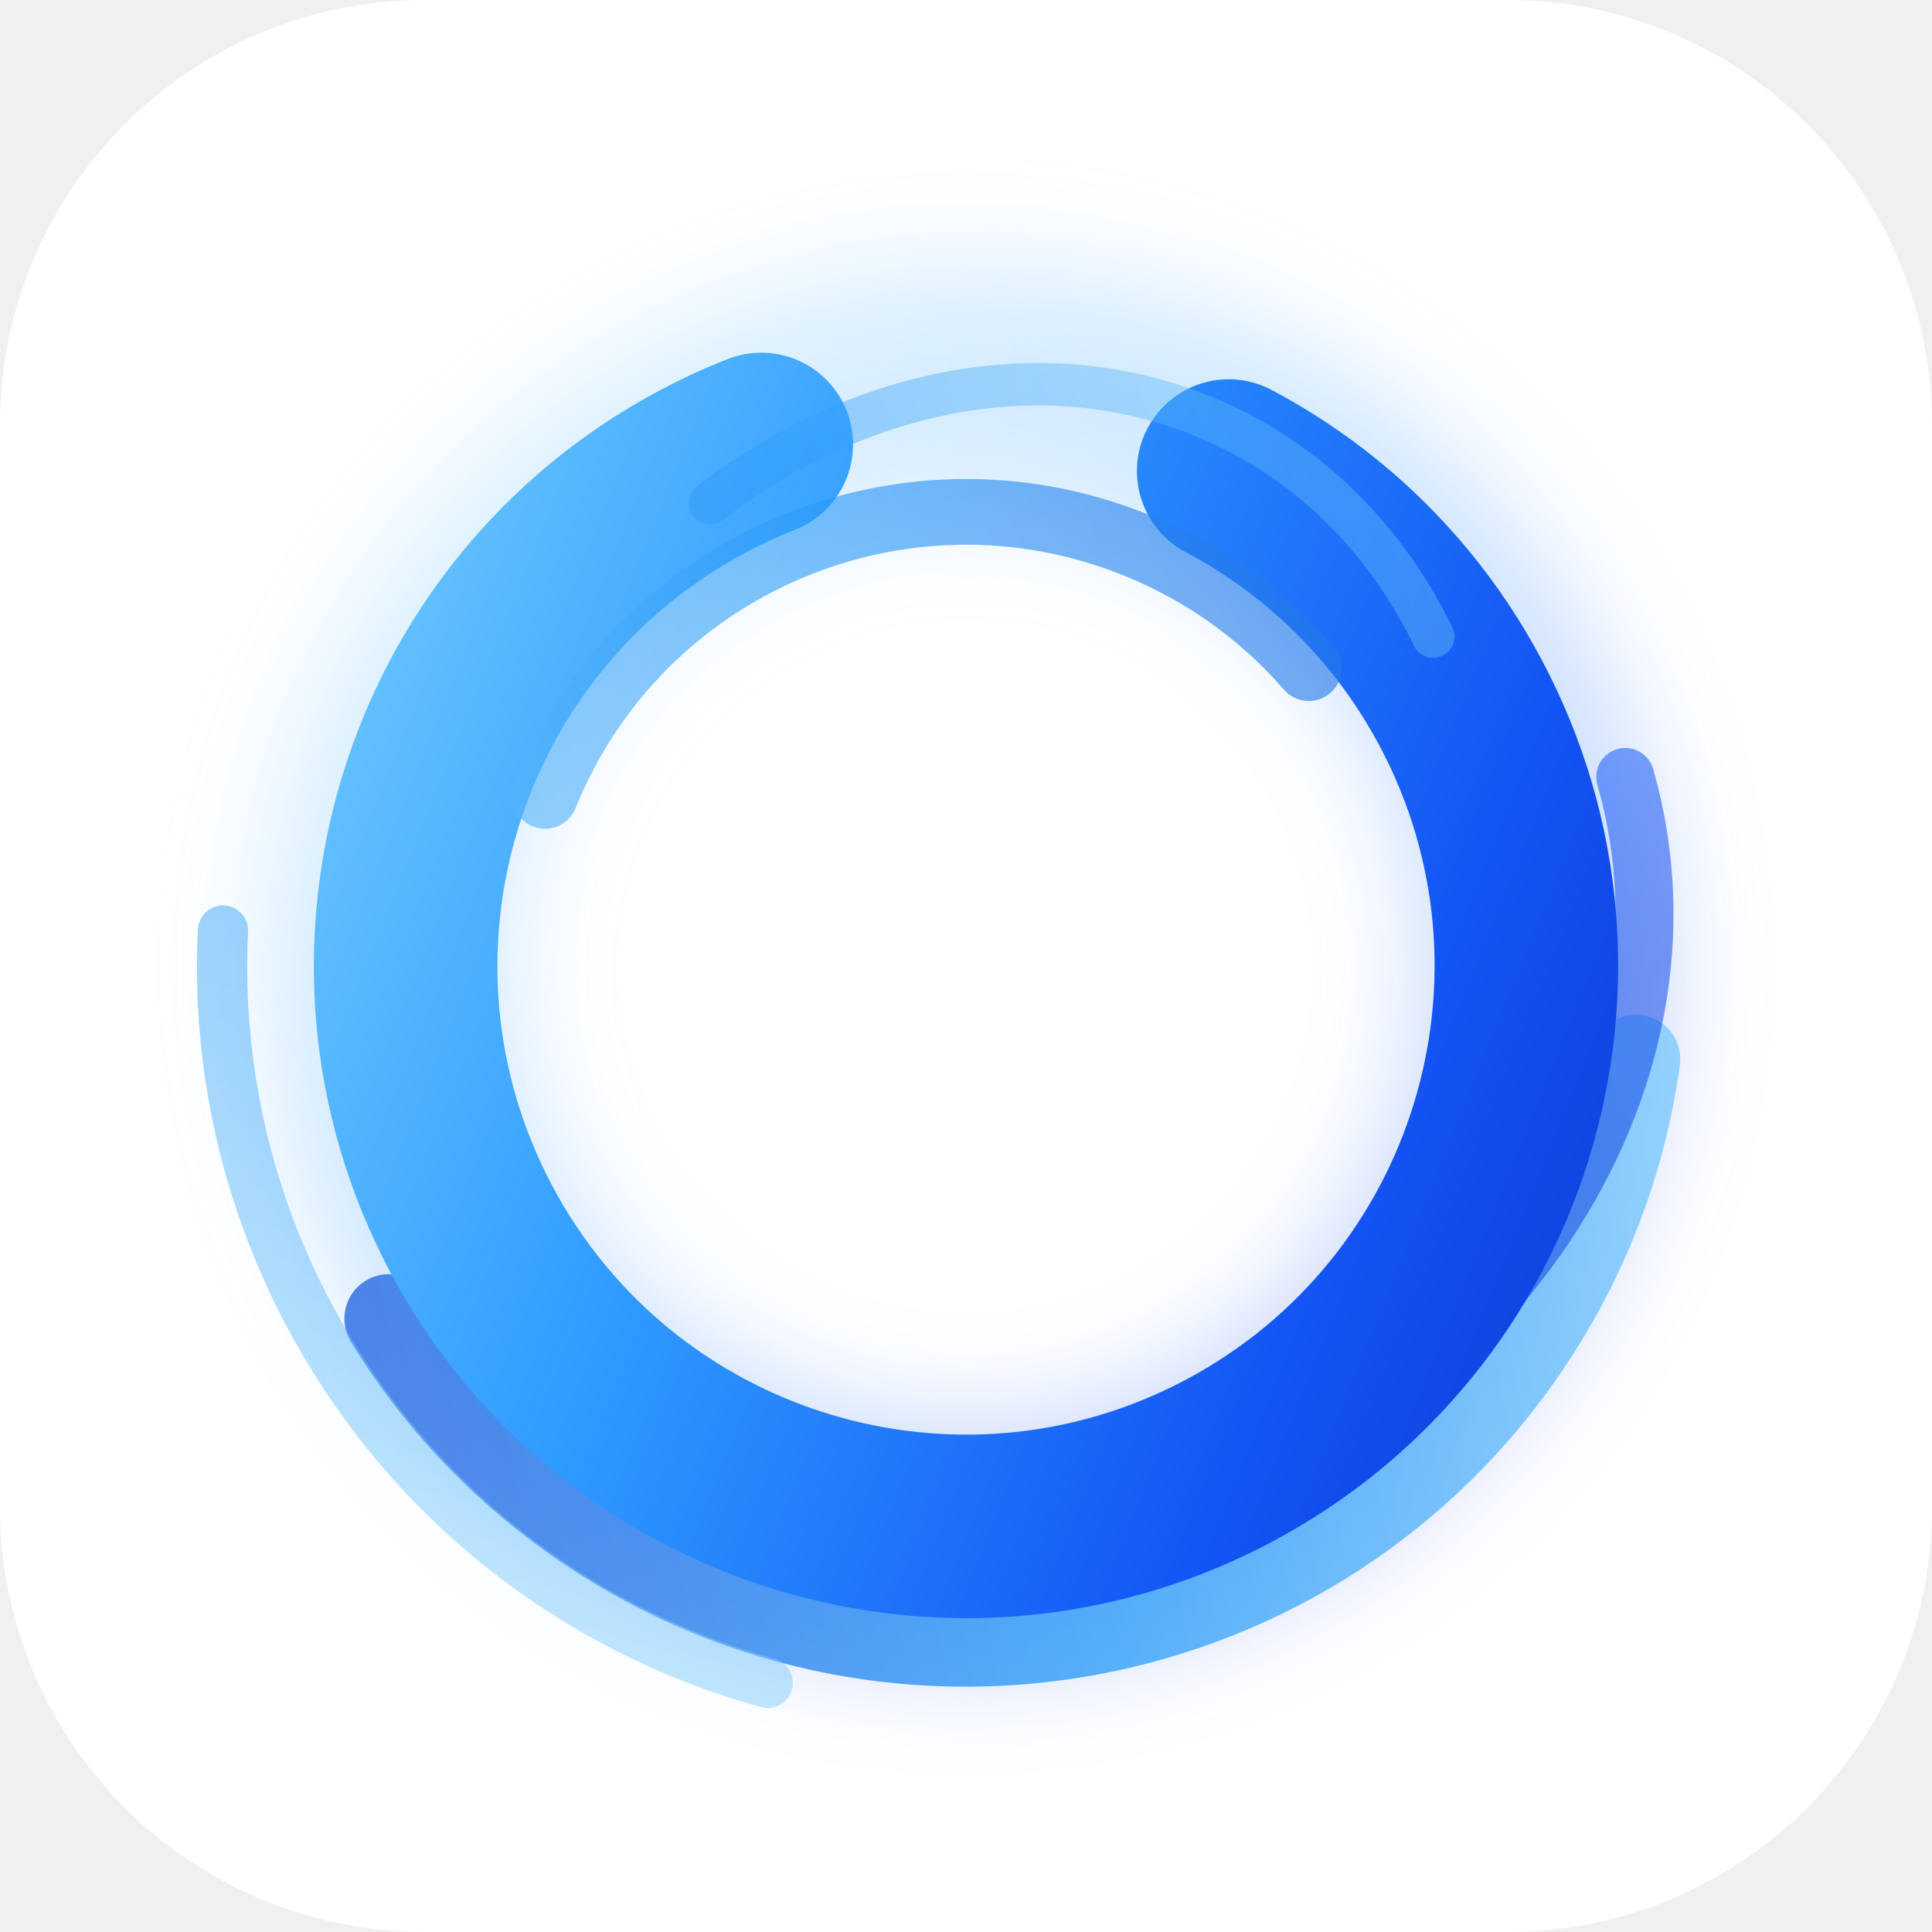
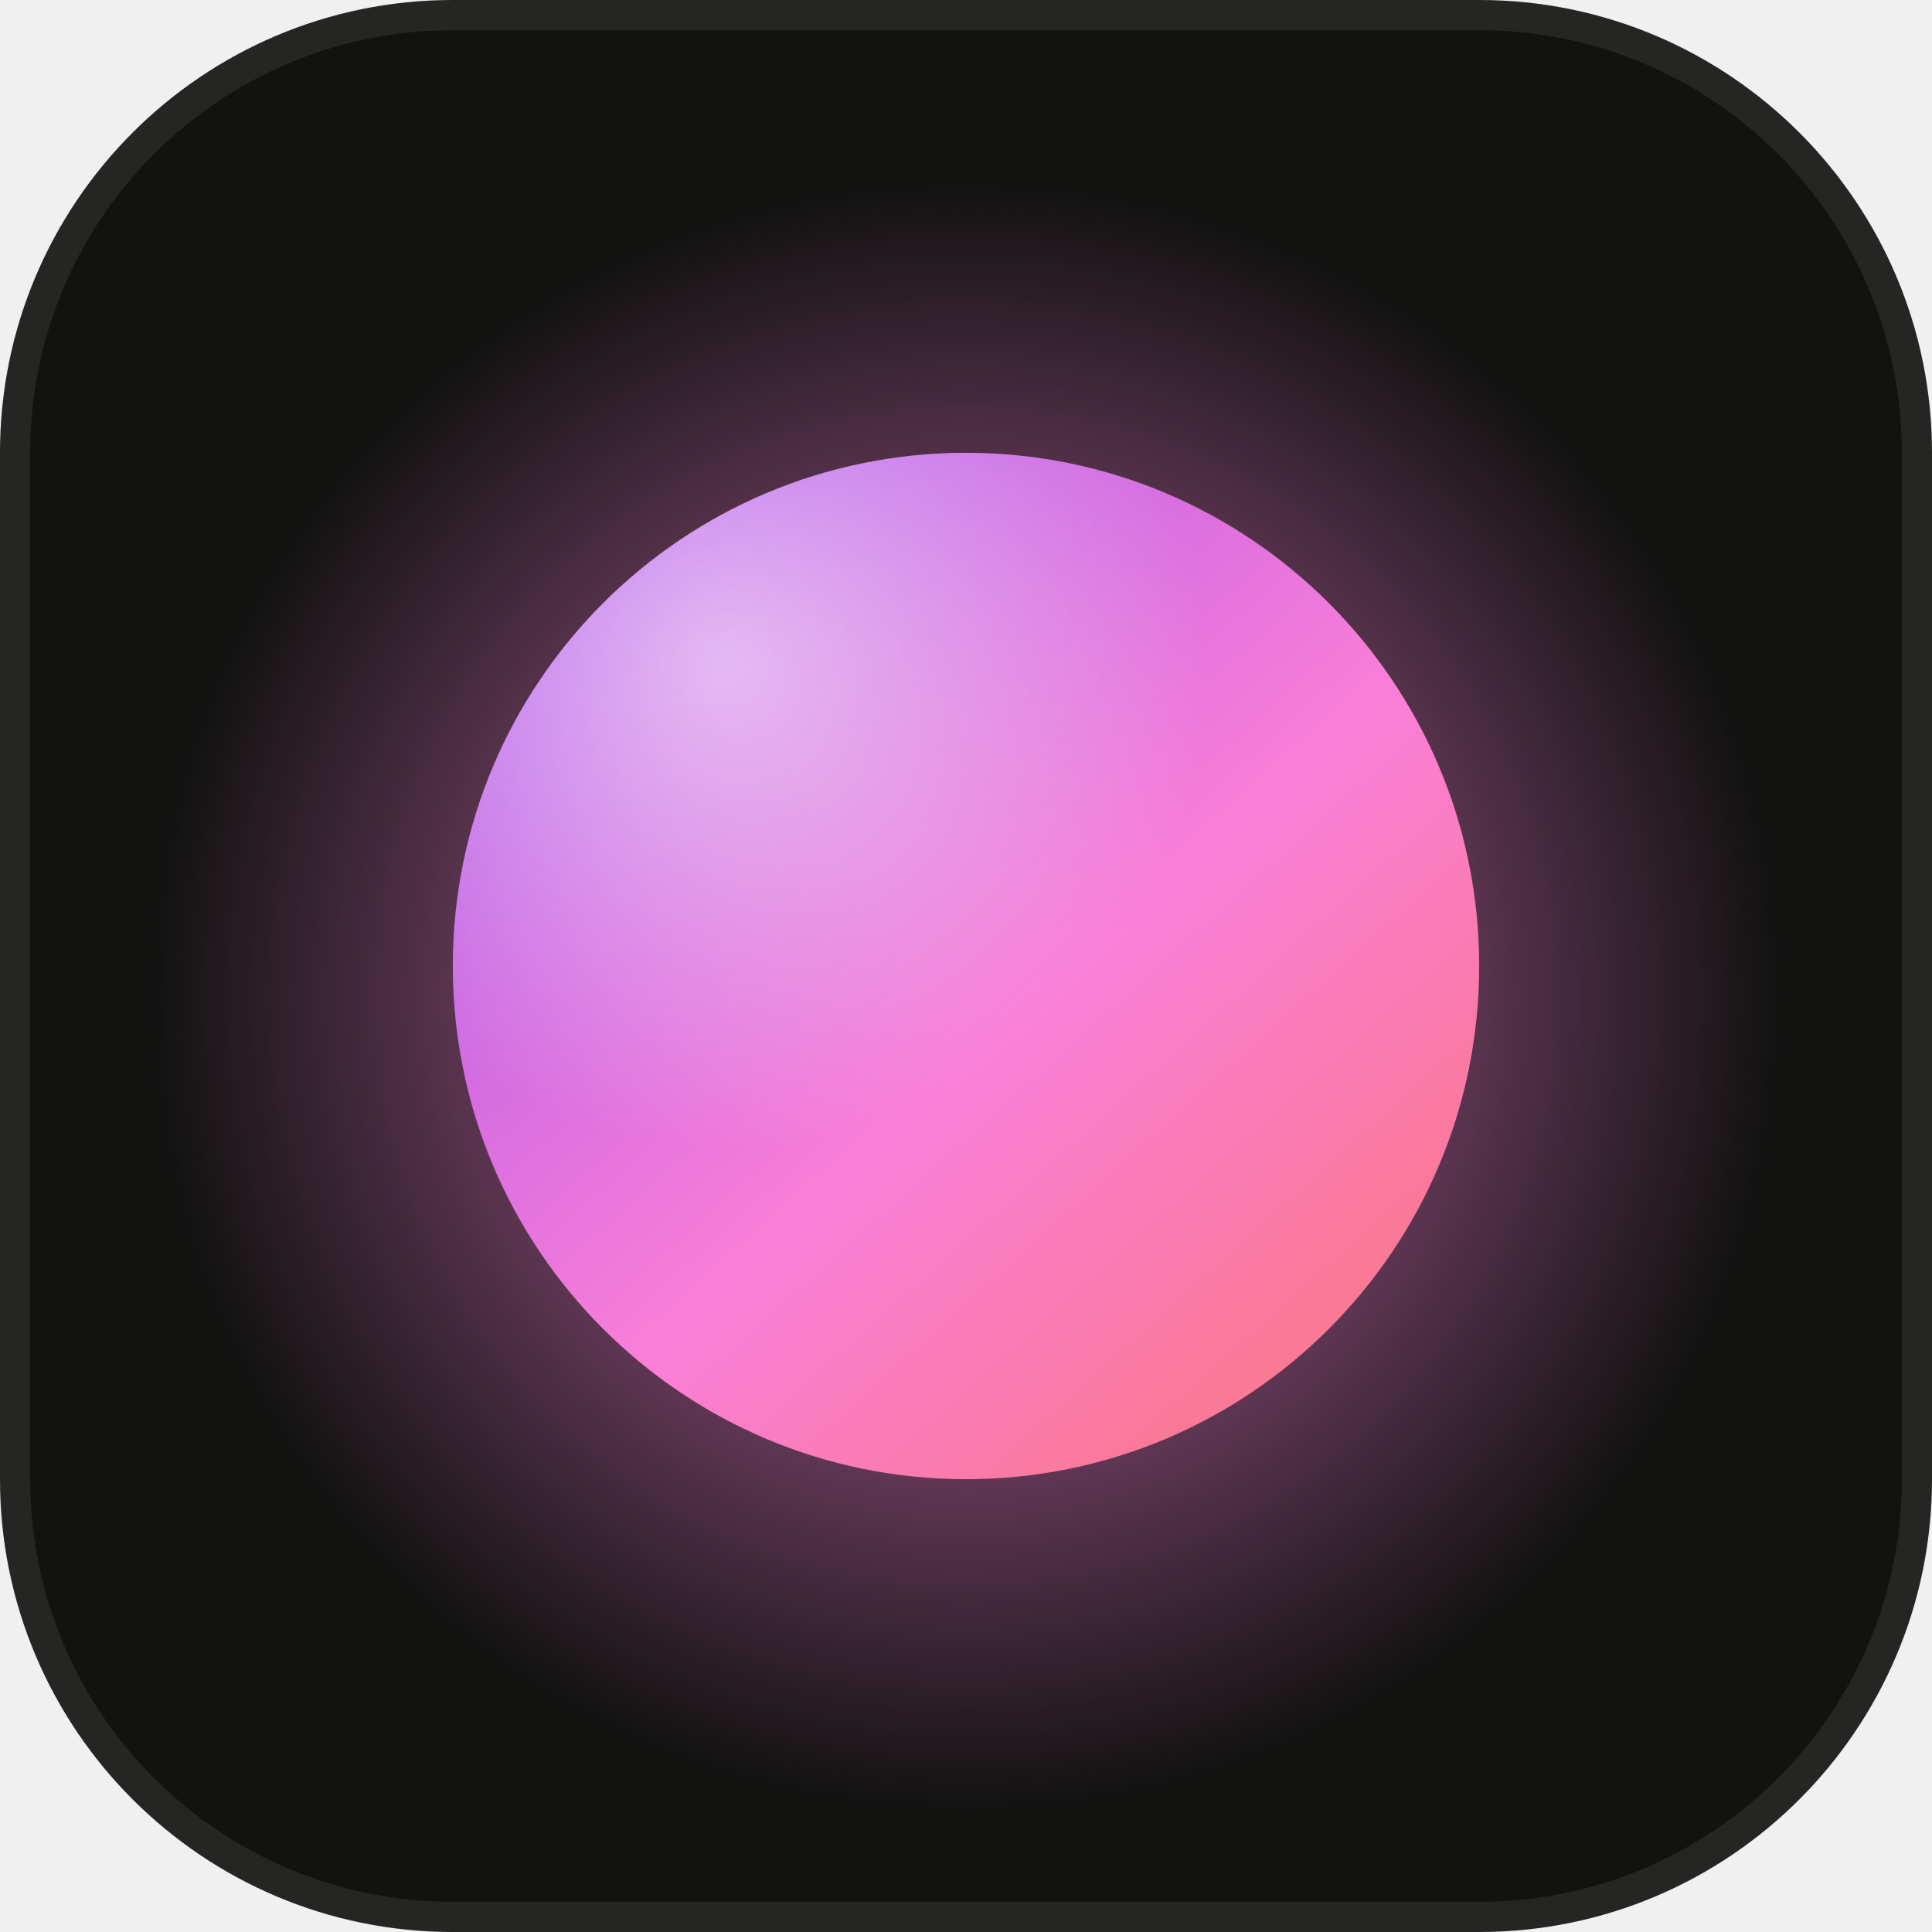
- <svg xmlns="http://www.w3.org/2000/svg" viewBox="0 0 100 100" width="100" height="100" role="img" aria-label="Muronlabs">
+ <svg xmlns="http://www.w3.org/2000/svg" viewBox="0 0 64 64" width="64" height="64" role="img" aria-label="Muronlabs">
  <defs>
-     <linearGradient id="core" x1="20" y1="14" x2="82" y2="88" gradientUnits="userSpaceOnUse">
-       <stop offset="0" stop-color="#7DD3FC" />
-       <stop offset=".38" stop-color="#2E9BFF" />
-       <stop offset=".72" stop-color="#1355F5" />
-       <stop offset="1" stop-color="#0B2FC9" />
+     <linearGradient id="dot" x1="14" y1="12" x2="50" y2="52" gradientUnits="userSpaceOnUse">
+       <stop offset="0" stop-color="#934BF0" />
+       <stop offset=".55" stop-color="#FA7FD8" />
+       <stop offset="1" stop-color="#FA7465" />
    </linearGradient>
-     <linearGradient id="wisp" x1="84" y1="18" x2="16" y2="86" gradientUnits="userSpaceOnUse">
-       <stop offset="0" stop-color="#93D7FD" />
-       <stop offset=".5" stop-color="#2B9BF8" />
-       <stop offset="1" stop-color="#1D4ED8" />
-     </linearGradient>
-     <filter id="soft" x="-40%" y="-40%" width="180%" height="180%">
-       <feGaussianBlur stdDeviation="2.6" />
-     </filter>
+     <radialGradient id="glow" cx="32" cy="33" r="27" gradientUnits="userSpaceOnUse">
+       <stop offset=".45" stop-color="#FA7FD8" stop-opacity=".45" />
+       <stop offset="1" stop-color="#FA7FD8" stop-opacity="0" />
+     </radialGradient>
+     <radialGradient id="shine" cx="24" cy="22" r="16" gradientUnits="userSpaceOnUse">
+       <stop offset="0" stop-color="#FFFFFF" stop-opacity=".55" />
+       <stop offset="1" stop-color="#FFFFFF" stop-opacity="0" />
+     </radialGradient>
+     <clipPath id="tile">
+       <rect width="64" height="64" rx="15" />
+     </clipPath>
  </defs>
-   <rect width="100" height="100" rx="22" fill="#FFFFFF" />
-   <g fill="none" stroke-linecap="round">
-     <circle cx="50" cy="50" r="30" stroke="url(#core)" stroke-width="13" opacity=".22" filter="url(#soft)" />
-     <circle cx="50" cy="50" r="35" stroke="url(#wisp)" stroke-width="4.6" opacity=".78" stroke-dasharray="86 134" stroke-dashoffset="16" transform="rotate(34 50 50)" />
-     <circle cx="50" cy="50" r="38.5" stroke="url(#wisp)" stroke-width="2.6" opacity=".5" stroke-dasharray="52 190" stroke-dashoffset="30" transform="rotate(150 50 50)" />
-     <ellipse cx="50" cy="50" rx="35.5" ry="30" stroke="url(#core)" stroke-width="3" opacity=".55" stroke-dasharray="70 190" stroke-dashoffset="24" transform="rotate(-16 50 50)" />
-     <circle cx="50" cy="50" r="29" stroke="url(#core)" stroke-width="9.5" stroke-dasharray="158 25" stroke-dashoffset="18" transform="rotate(-28 50 50)" />
-     <circle cx="50" cy="50" r="23.5" stroke="url(#wisp)" stroke-width="3.4" opacity=".62" stroke-dasharray="58 100" stroke-dashoffset="10" transform="rotate(202 50 50)" />
-     <ellipse cx="50" cy="50" rx="26" ry="31" stroke="url(#wisp)" stroke-width="2.2" opacity=".42" stroke-dasharray="44 180" stroke-dashoffset="118" transform="rotate(26 50 50)" />
+   <g clip-path="url(#tile)">
+     <rect width="64" height="64" fill="#121211" />
+     <circle cx="32" cy="33" r="27" fill="url(#glow)" />
+     <circle cx="32" cy="32" r="17" fill="url(#dot)" />
+     <circle cx="32" cy="32" r="17" fill="url(#shine)" />
  </g>
+   <rect x=".5" y=".5" width="63" height="63" rx="14.5" fill="none" stroke="#FFFFFF" stroke-opacity=".08" />
</svg>
